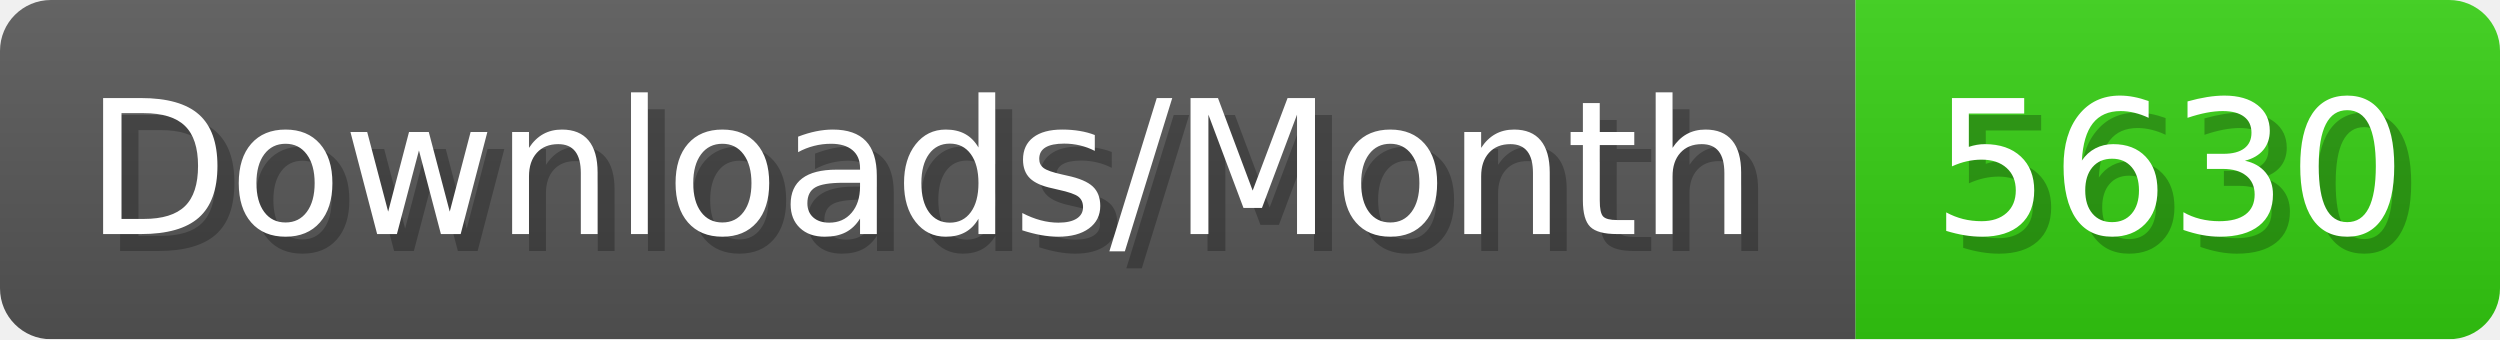
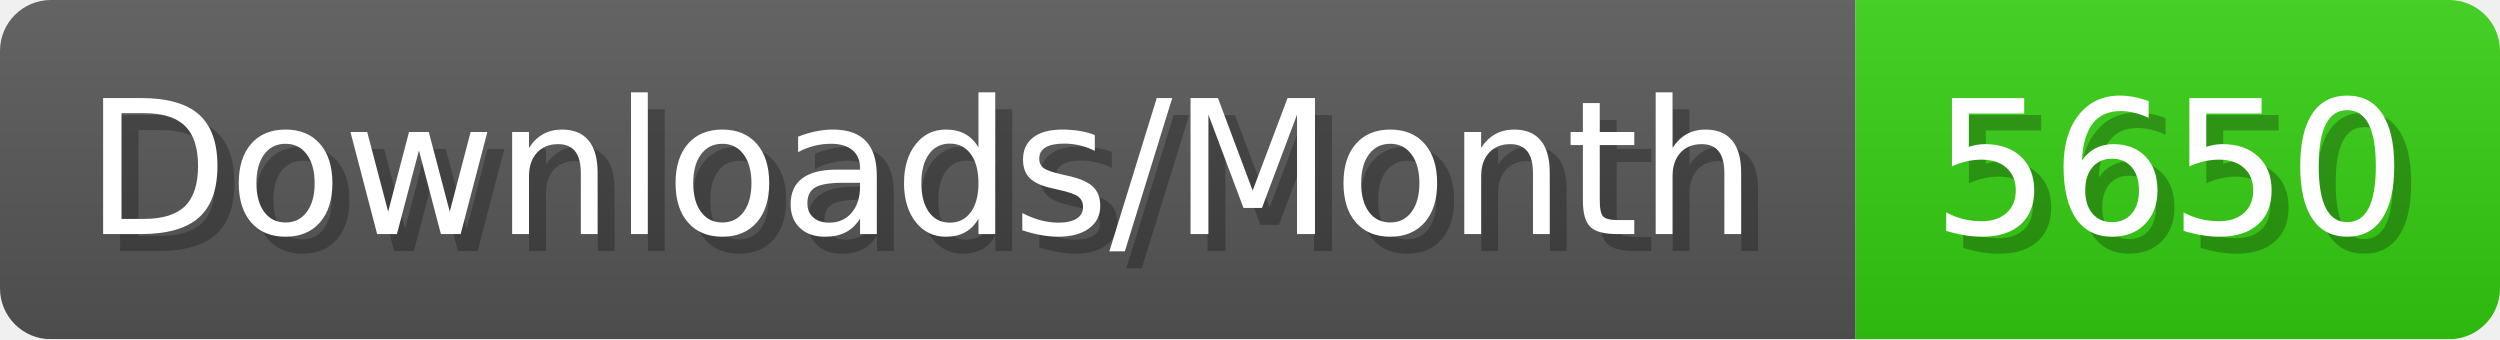
- <svg xmlns="http://www.w3.org/2000/svg" width="147.4" height="20" viewBox="0 0 1474 200" role="img" aria-label="Downloads/Month: 5630">
+ <svg xmlns="http://www.w3.org/2000/svg" width="147.4" height="20" viewBox="0 0 1474 200" role="img" aria-label="Downloads/Month: 5650">
  <linearGradient id="YlXUI" x2="0" y2="100%">
    <stop offset="0" stop-opacity=".1" stop-color="#EEE" />
    <stop offset="1" stop-opacity=".1" />
  </linearGradient>
  <mask id="JHhop">
    <rect width="1474" height="200" rx="30" fill="#FFF" />
  </mask>
  <g mask="url(#JHhop)">
    <rect width="1094" height="200" fill="#555" />
    <rect width="380" height="200" fill="#3C1" x="1094" />
    <rect width="1474" height="200" fill="url(#YlXUI)" />
  </g>
  <g aria-hidden="true" fill="#fff" text-anchor="start" font-family="Verdana,DejaVu Sans,sans-serif" font-size="110">
    <text x="60" y="148" textLength="994" fill="#000" opacity="0.25">Downloads/Month</text>
    <text x="50" y="138" textLength="994">Downloads/Month</text>
-     <text x="1149" y="148" textLength="280" fill="#000" opacity="0.25">5630</text>
-     <text x="1139" y="138" textLength="280">5630</text>
+     <text x="1149" y="148" textLength="280" fill="#000" opacity="0.25">5650</text>
+     <text x="1139" y="138" textLength="280">5650</text>
  </g>
</svg>
